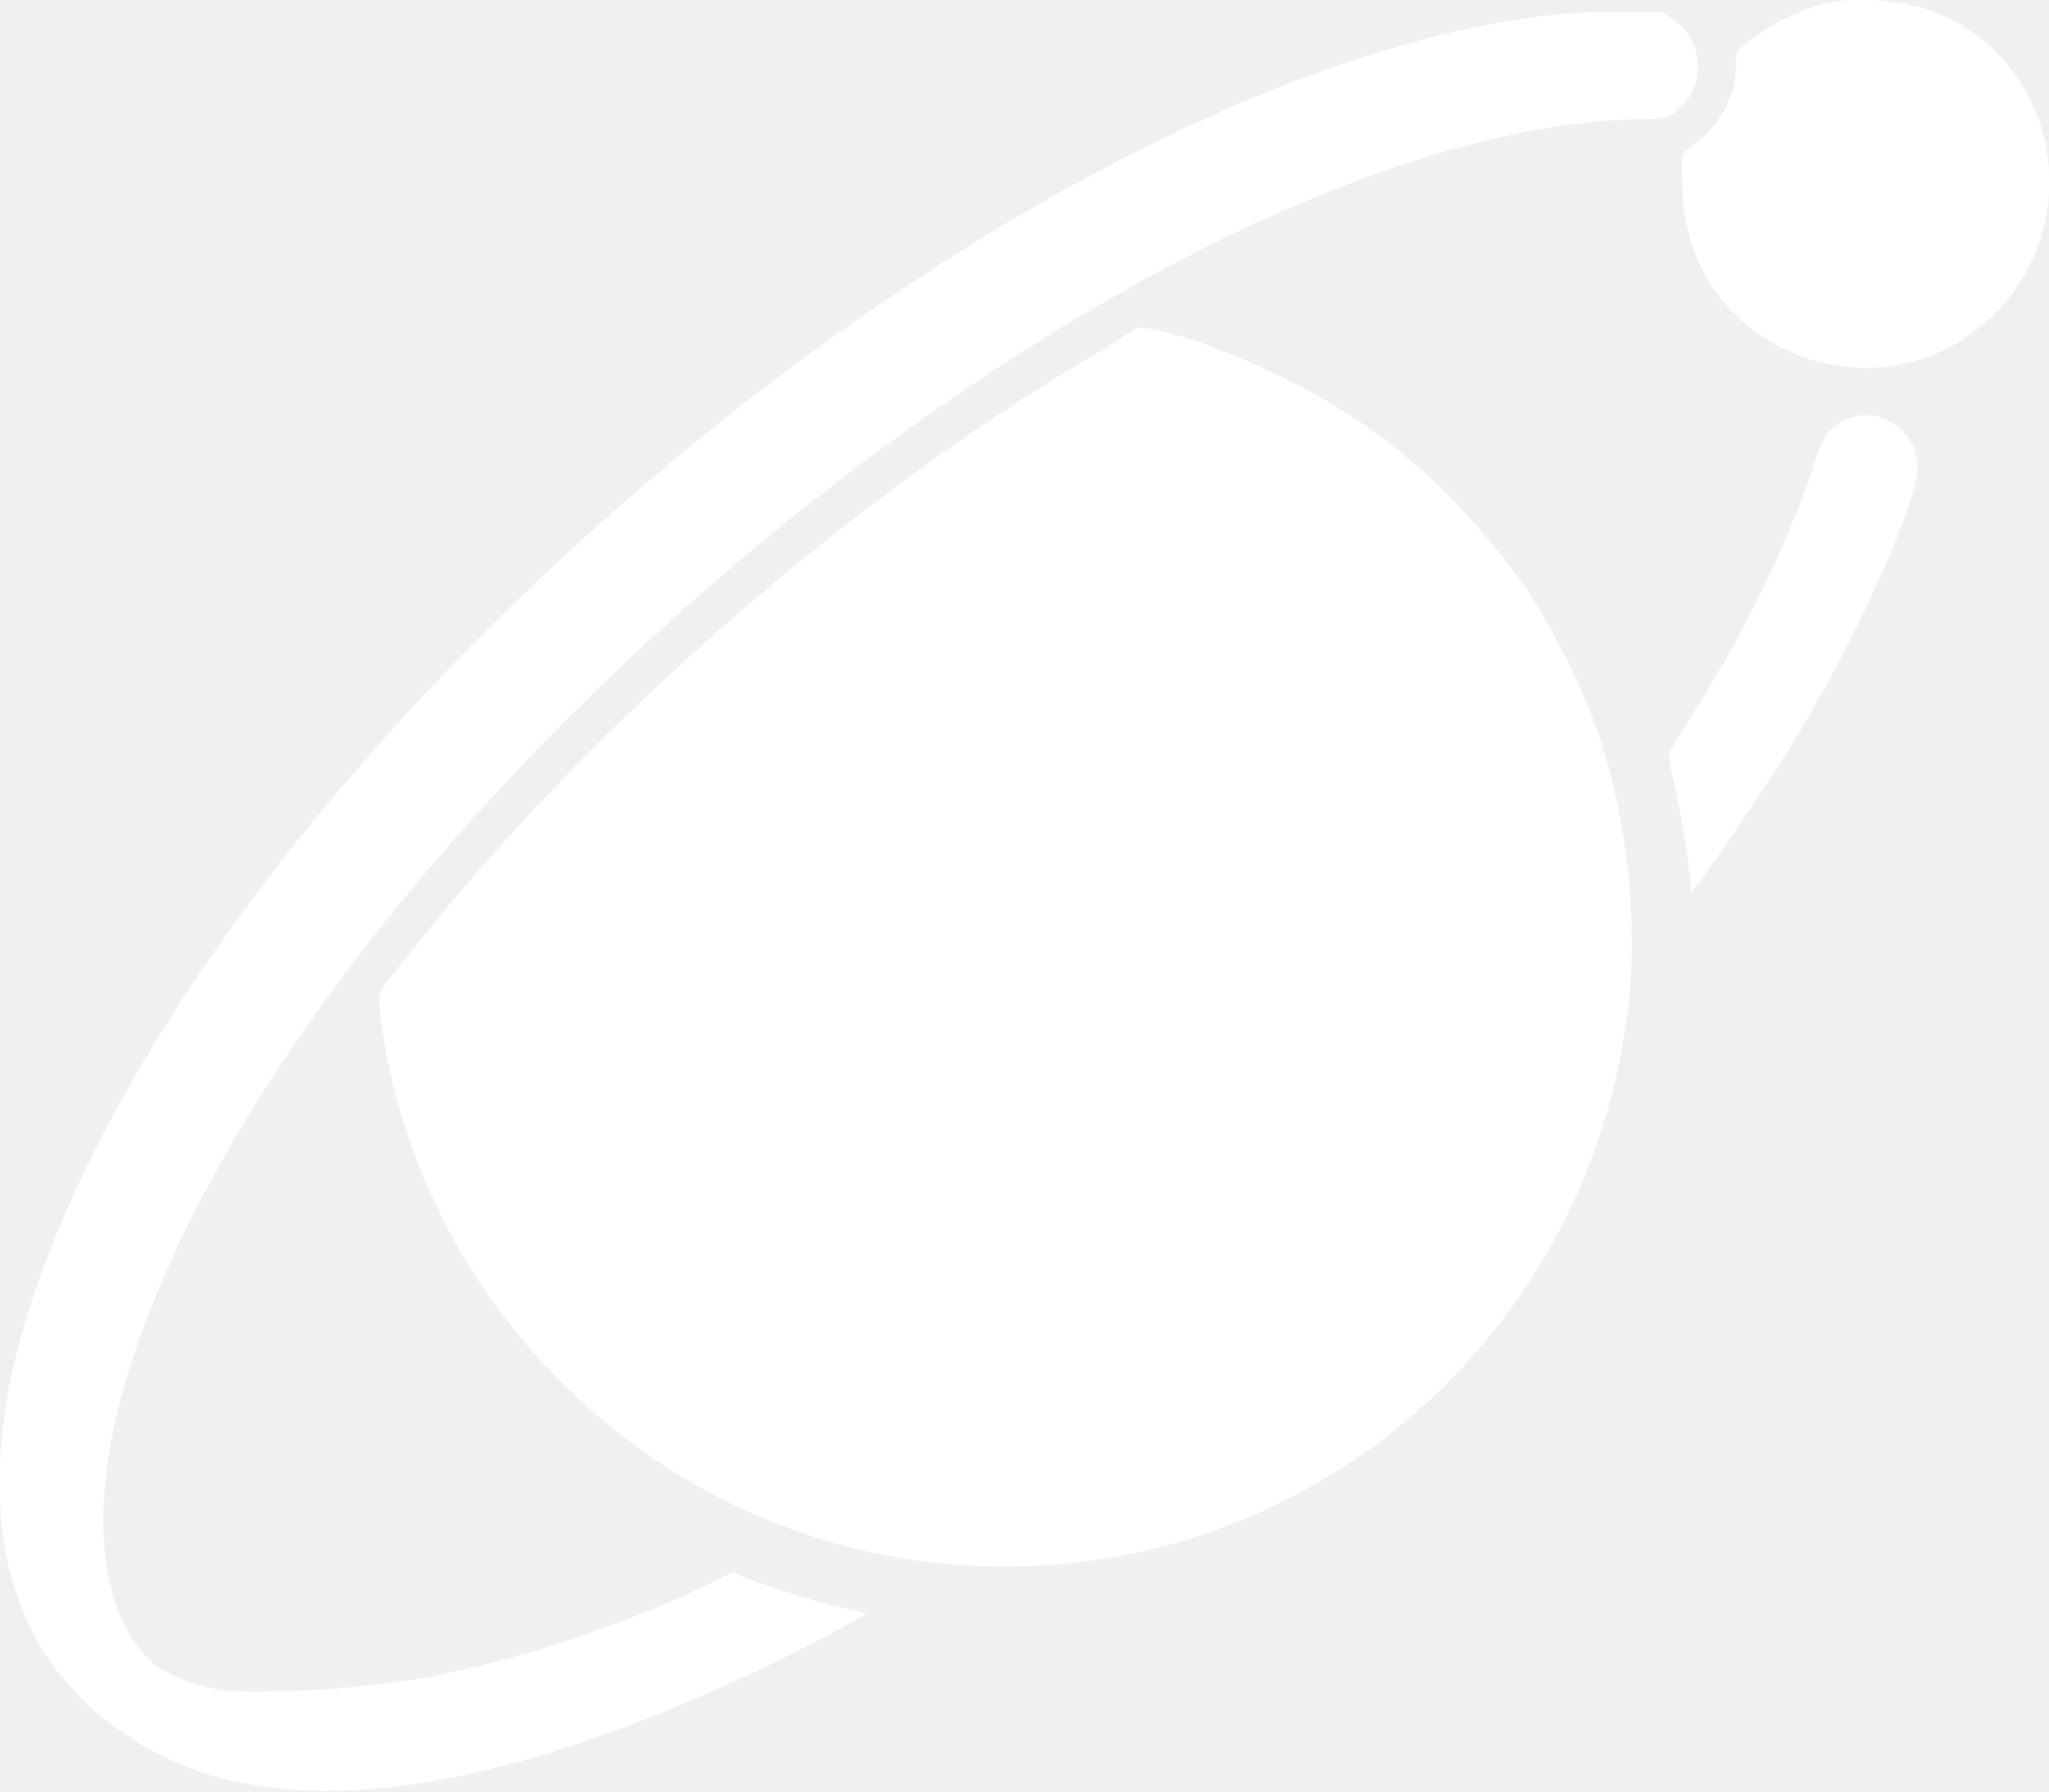
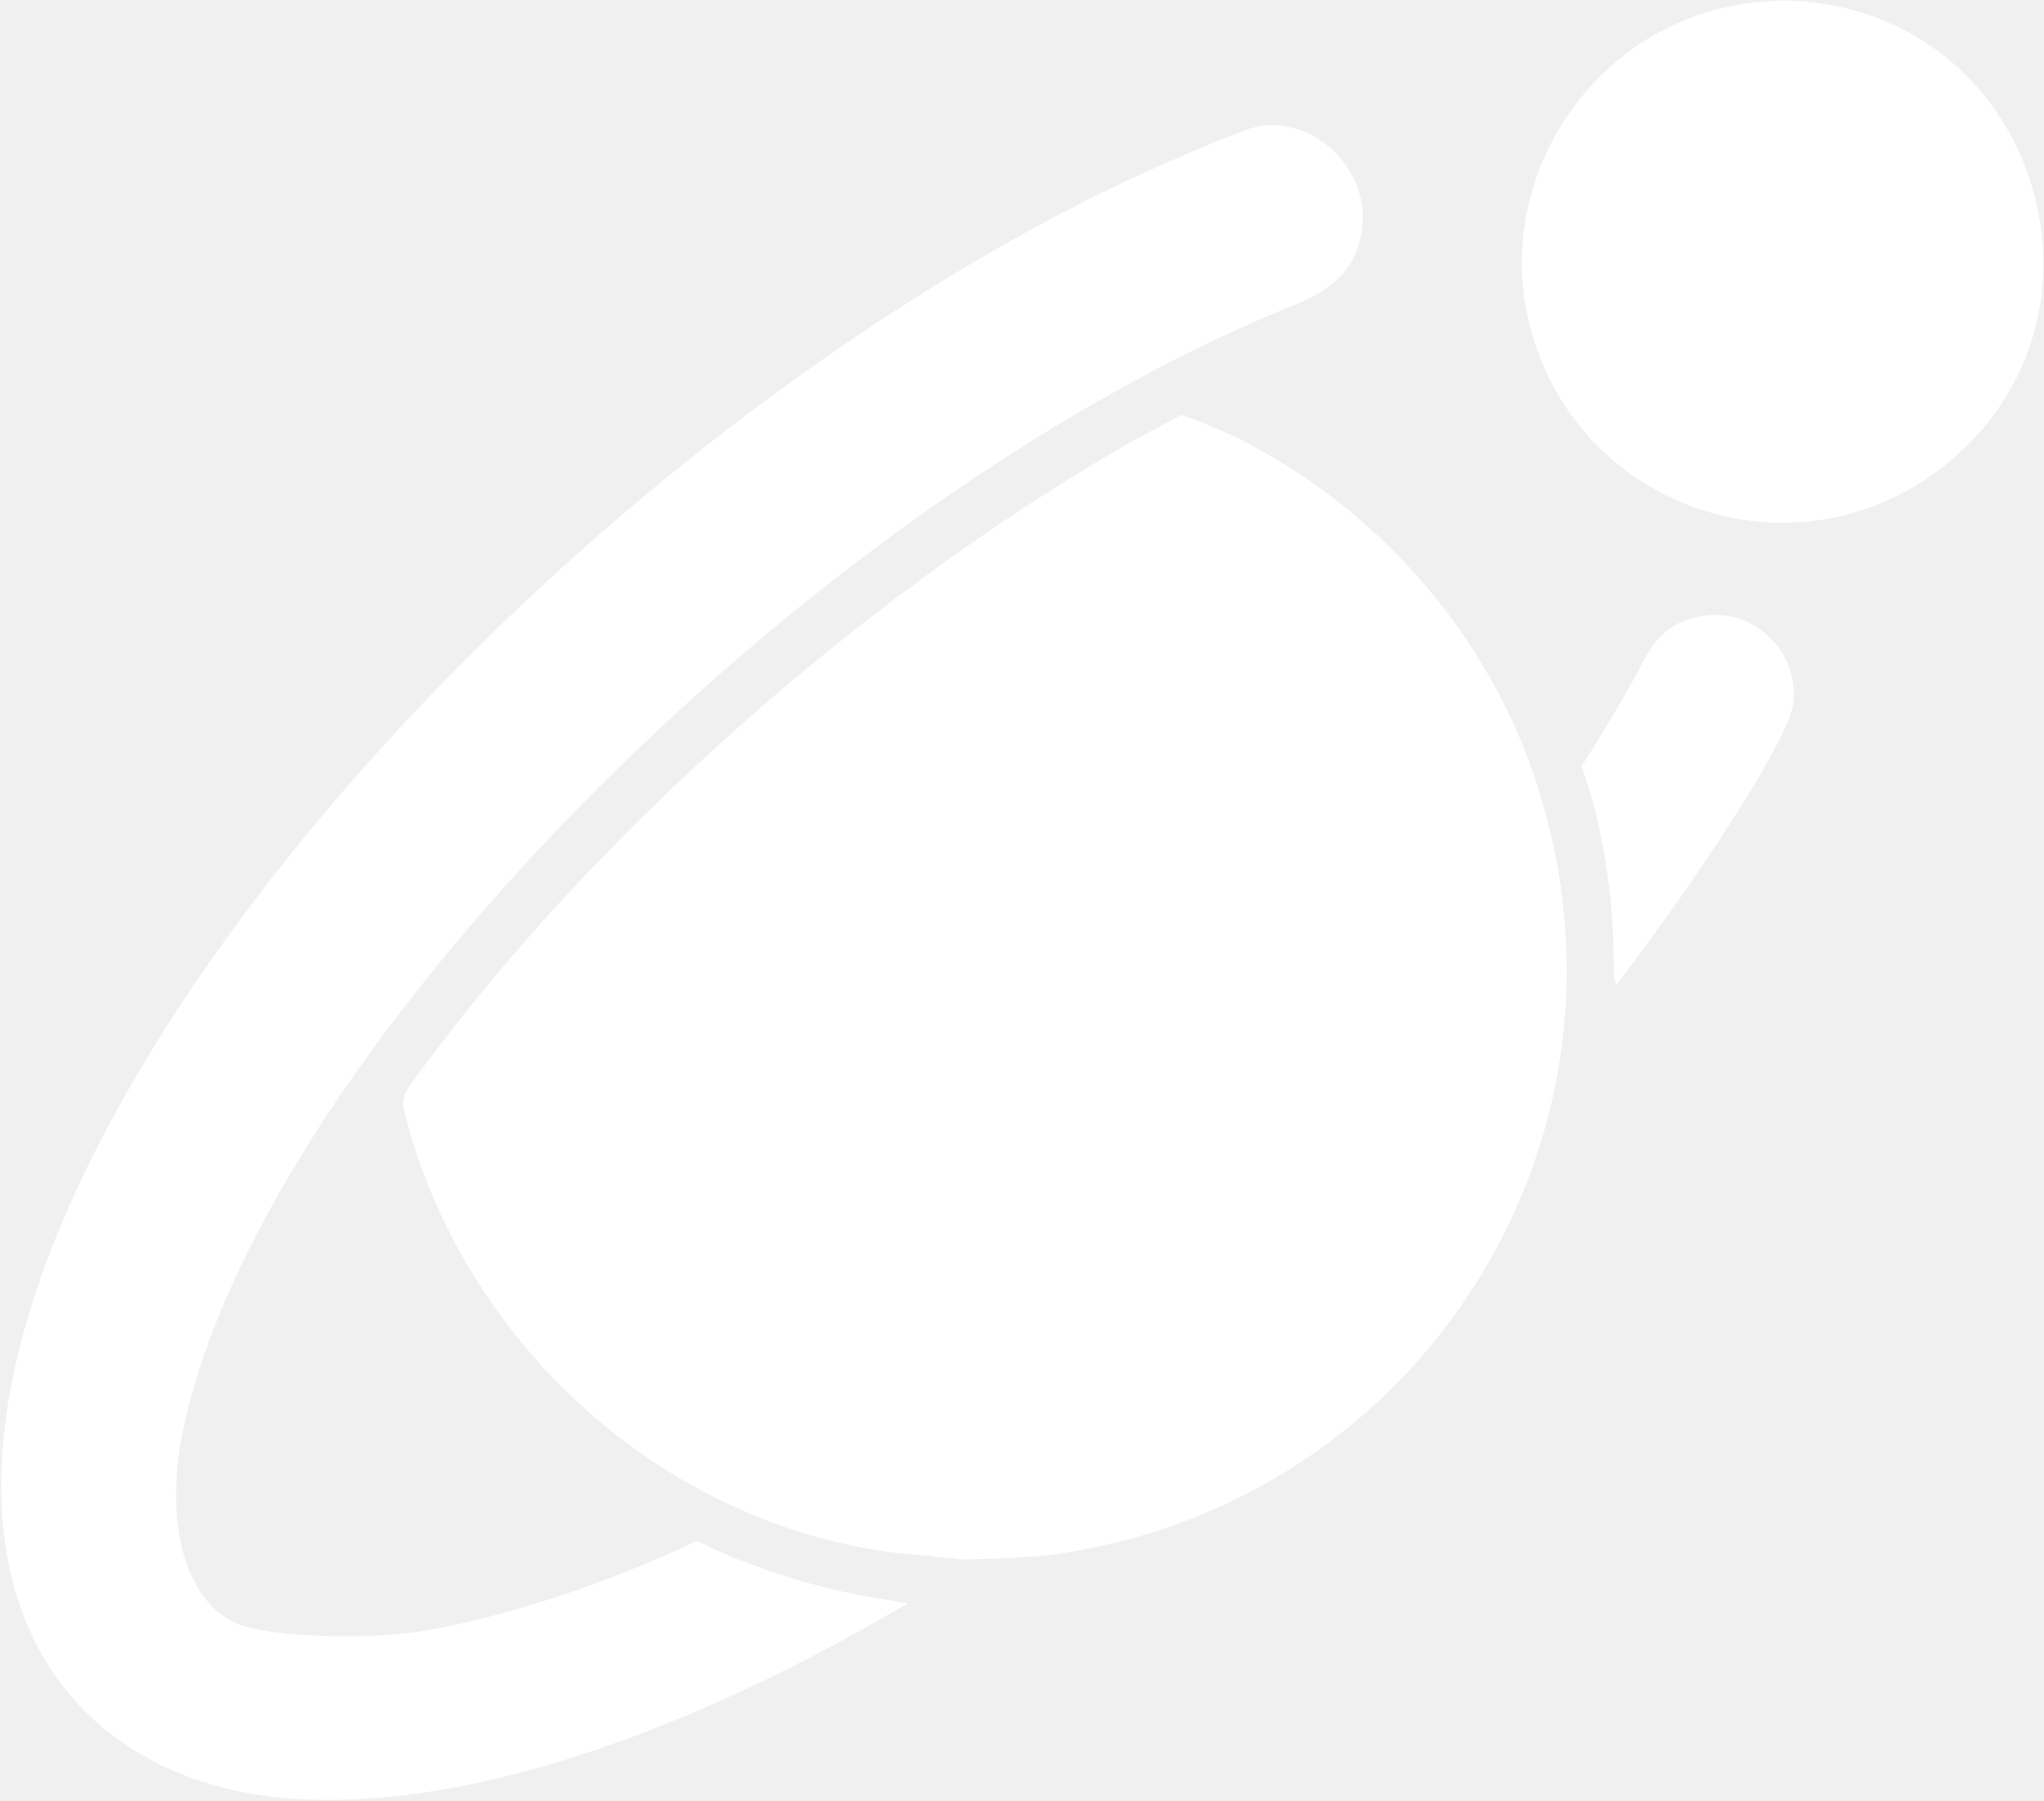
- <svg xmlns="http://www.w3.org/2000/svg" viewBox="0 0 1185 1036" role="img" aria-label="Zilar">
-   <g transform="translate(0,1036) scale(1,-1)" fill="#ffffff" stroke="none">
-     <path d="M1060 1035 c-15 -3 -33 -11 -46 -21 -10 -7 -10 -8 -10 -14 1 -18 -10 -38 -25 -48 -6 -4 -7 -5 -6 -23 0 -95 114 -141 181 -74 52 53 37 141 -30 172 -18 8 -45 11 -64 8z M894 1027 c-296 -36 -727 -387 -859 -699 -46 -108 -47 -197 -3 -257 7 -9 24 -27 31 -31 3 -2 8 -6 13 -9 76 -51 198 -38 360 38 17 8 54 27 62 32 l3 2 -3 1 c-21 4 -46 12 -65 19 l-9 4 -8 -4 c-61 -30 -140 -55 -198 -61 -30 -4 -83 -5 -93 -3 -1 1 -5 1 -7 2 -8 2 -14 4 -19 7 -3 2 -5 3 -6 3 0 0 -2 1 -4 3 -36 32 -39 103 -8 189 113 314 579 694 863 704 20 0 22 1 29 8 14 14 11 40 -6 50 l-5 4 -28 0 c-20 0 -32 -1 -40 -2z M657 846 c-2 -1 -12 -8 -24 -15 -143 -84 -296 -218 -399 -350 -17 -21 -15 -18 -14 -33 22 -167 157 -299 324 -316 200 -20 376 124 398 325 5 47 -1 105 -17 153 -10 30 -30 69 -46 91 -49 66 -101 105 -177 134 -20 8 -42 13 -45 11z M1072 795 c-13 -4 -18 -10 -24 -31 -15 -44 -41 -98 -73 -147 -5 -8 -9 -16 -10 -16 0 -1 1 -9 3 -17 4 -17 7 -35 9 -52 1 -6 1 -12 1 -12 1 -1 42 59 58 85 37 60 73 140 73 161 0 19 -19 34 -37 29z" />
+ <svg xmlns="http://www.w3.org/2000/svg" viewBox="0 0 1211 1067" role="img" aria-label="Zilar">
+   <g transform="translate(0,1067) scale(1,-1)" fill="#ffffff" stroke="none">
+     <path d="M1044 1066 c-101 -8 -168 -112 -133 -207 35 -97 154 -133 237 -71 114 85 63 265 -78 278 -12 1 -12 1 -26 0z M741 991 c-15 -5 -62 -25 -96 -42 -292 -148 -575 -450 -633 -679 -32 -125 5 -220 100 -256 96 -36 251 1 419 99 l7 4 -12 2 c-35 5 -71 16 -103 30 l-10 5 -13 -6 c-49 -22 -102 -39 -147 -47 -33 -6 -89 -4 -110 3 -31 11 -45 55 -36 108 40 221 366 555 659 674 26 10 38 24 41 45 5 37 -31 70 -66 60z M677 809 c-155 -87 -317 -228 -423 -370 -18 -24 -17 -21 -12 -40 40 -141 167 -246 310 -254 5 -1 12 -1 17 -2 10 0 42 1 56 3 213 30 349 239 289 445 -26 92 -92 171 -178 215 -12 6 -34 15 -36 15 -1 0 -11 -6 -23 -12z M1004 701 c-14 -3 -24 -12 -32 -29 -8 -15 -20 -35 -28 -48 l-7 -11 2 -6 c10 -28 17 -72 17 -107 0 -12 1 -17 2 -16 50 65 100 143 104 164 6 33 -25 62 -58 53z" />
  </g>
</svg>
